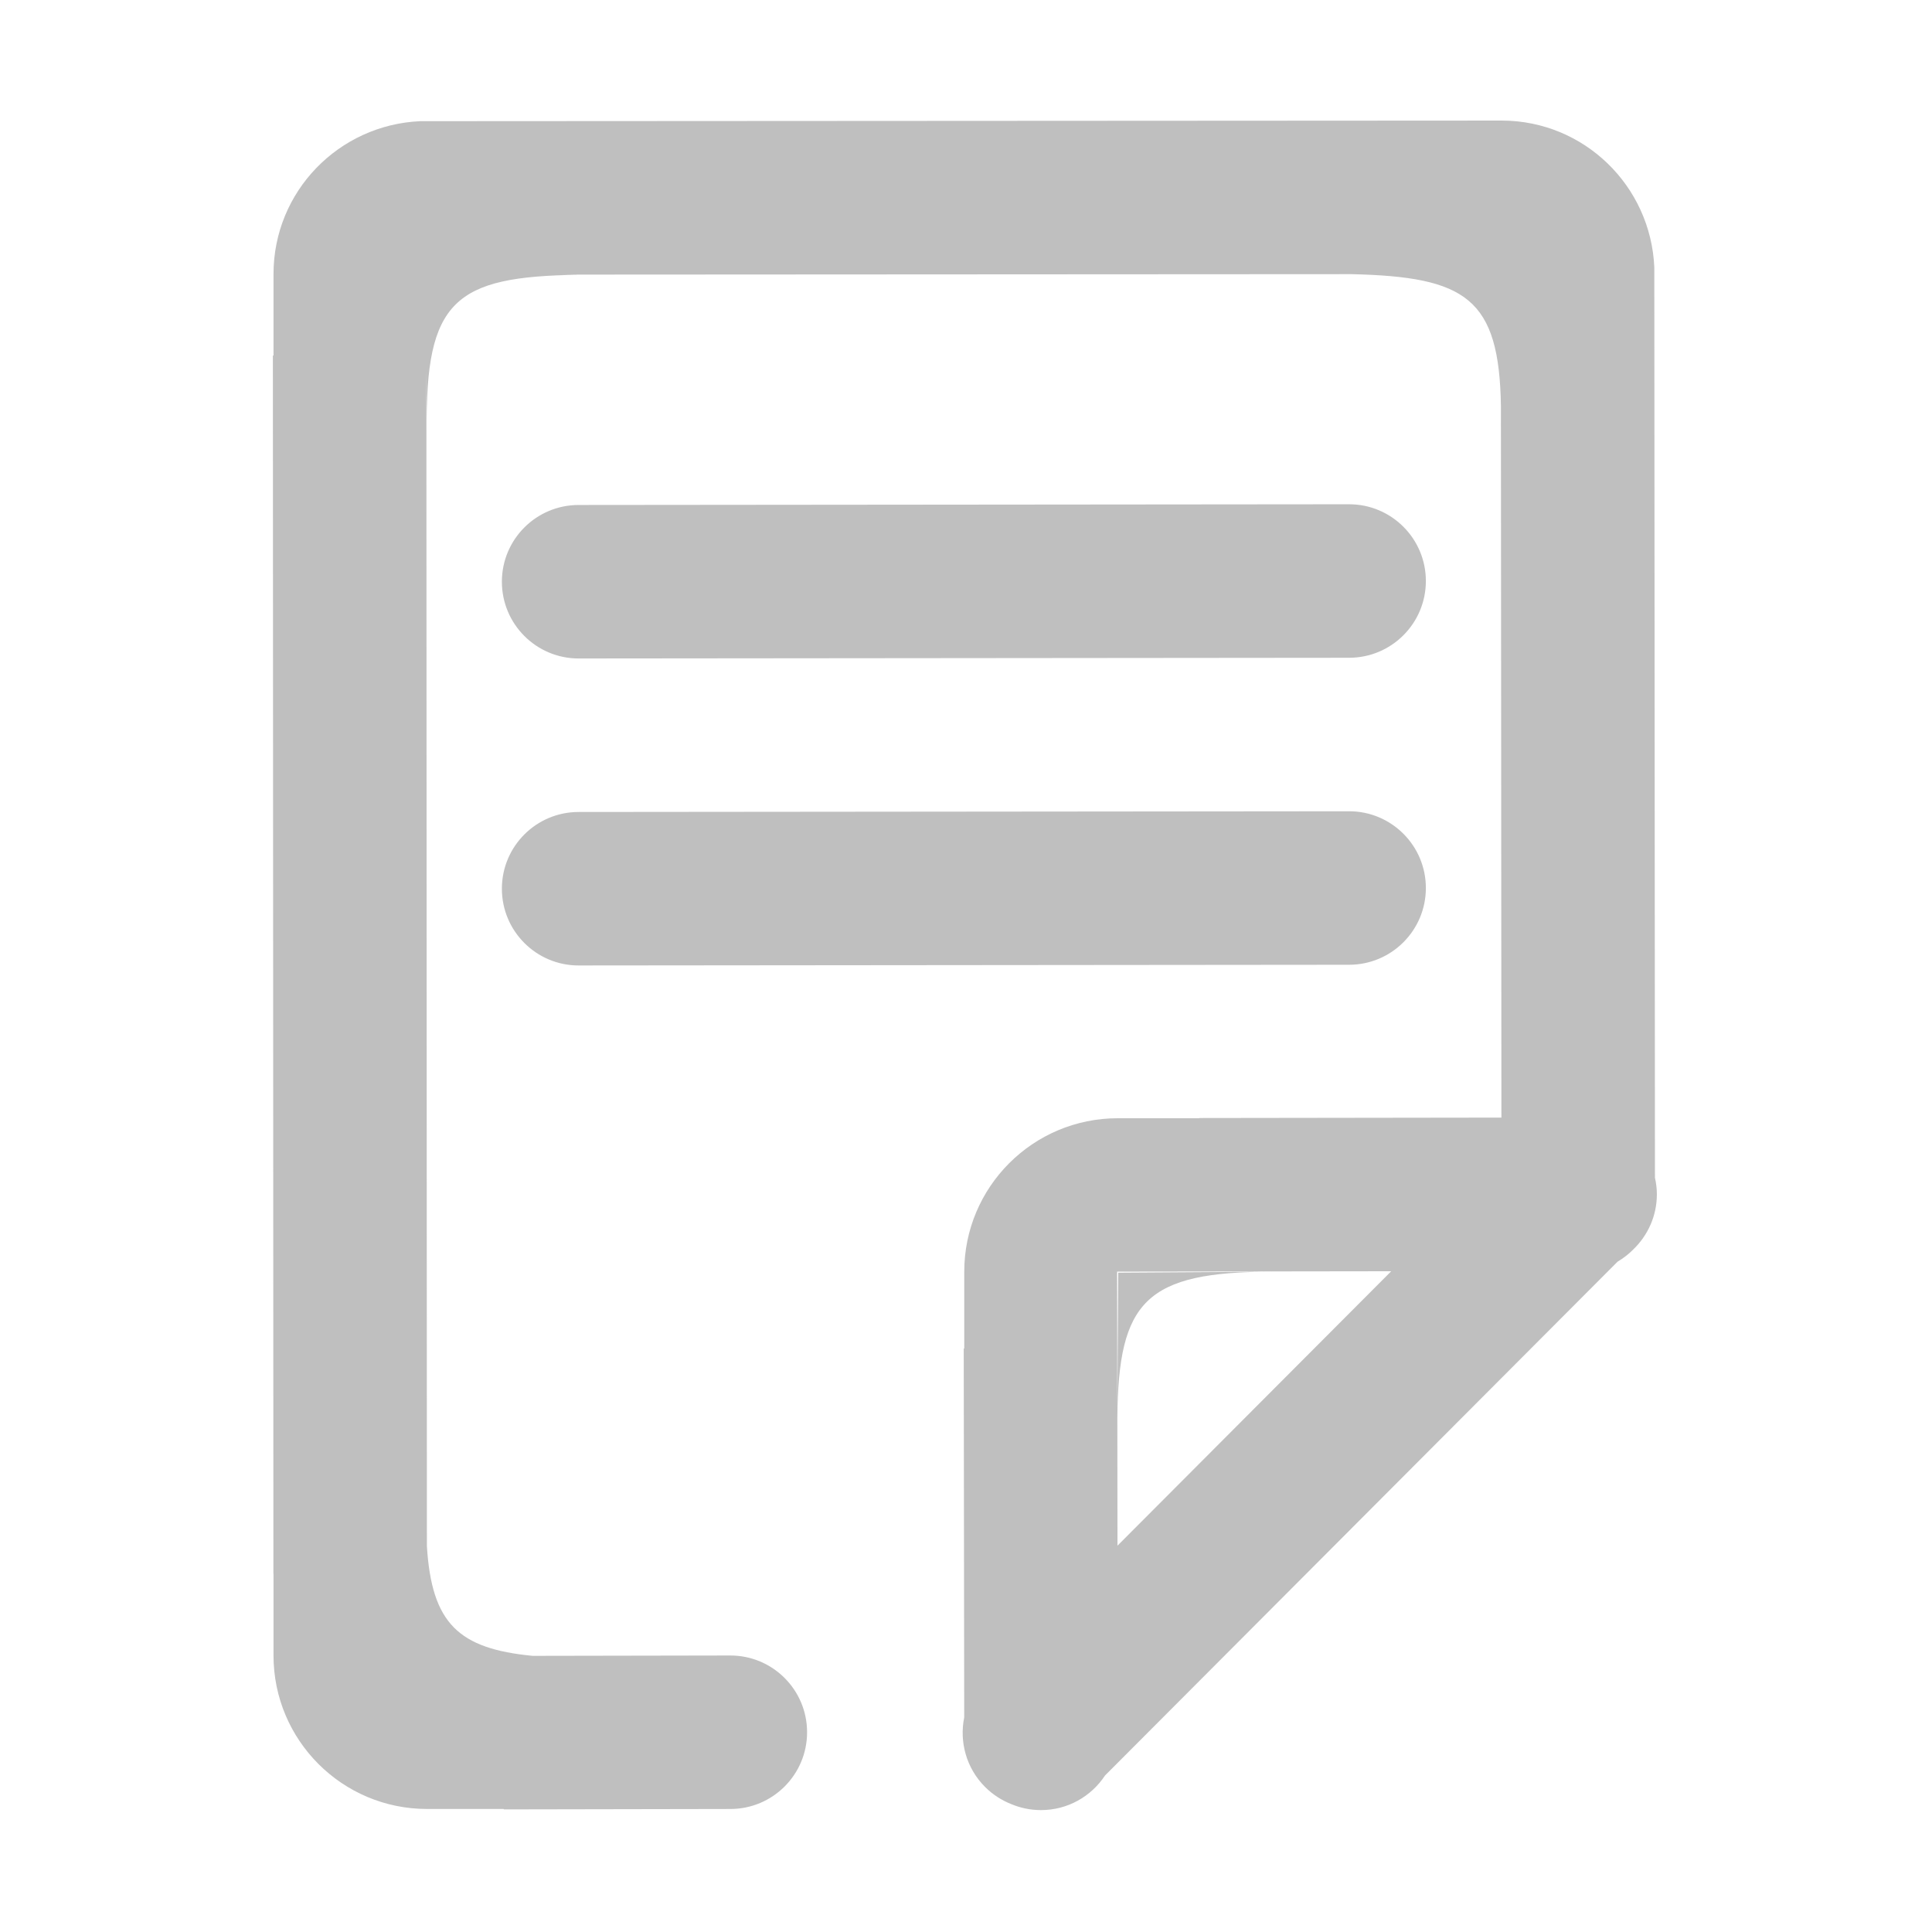
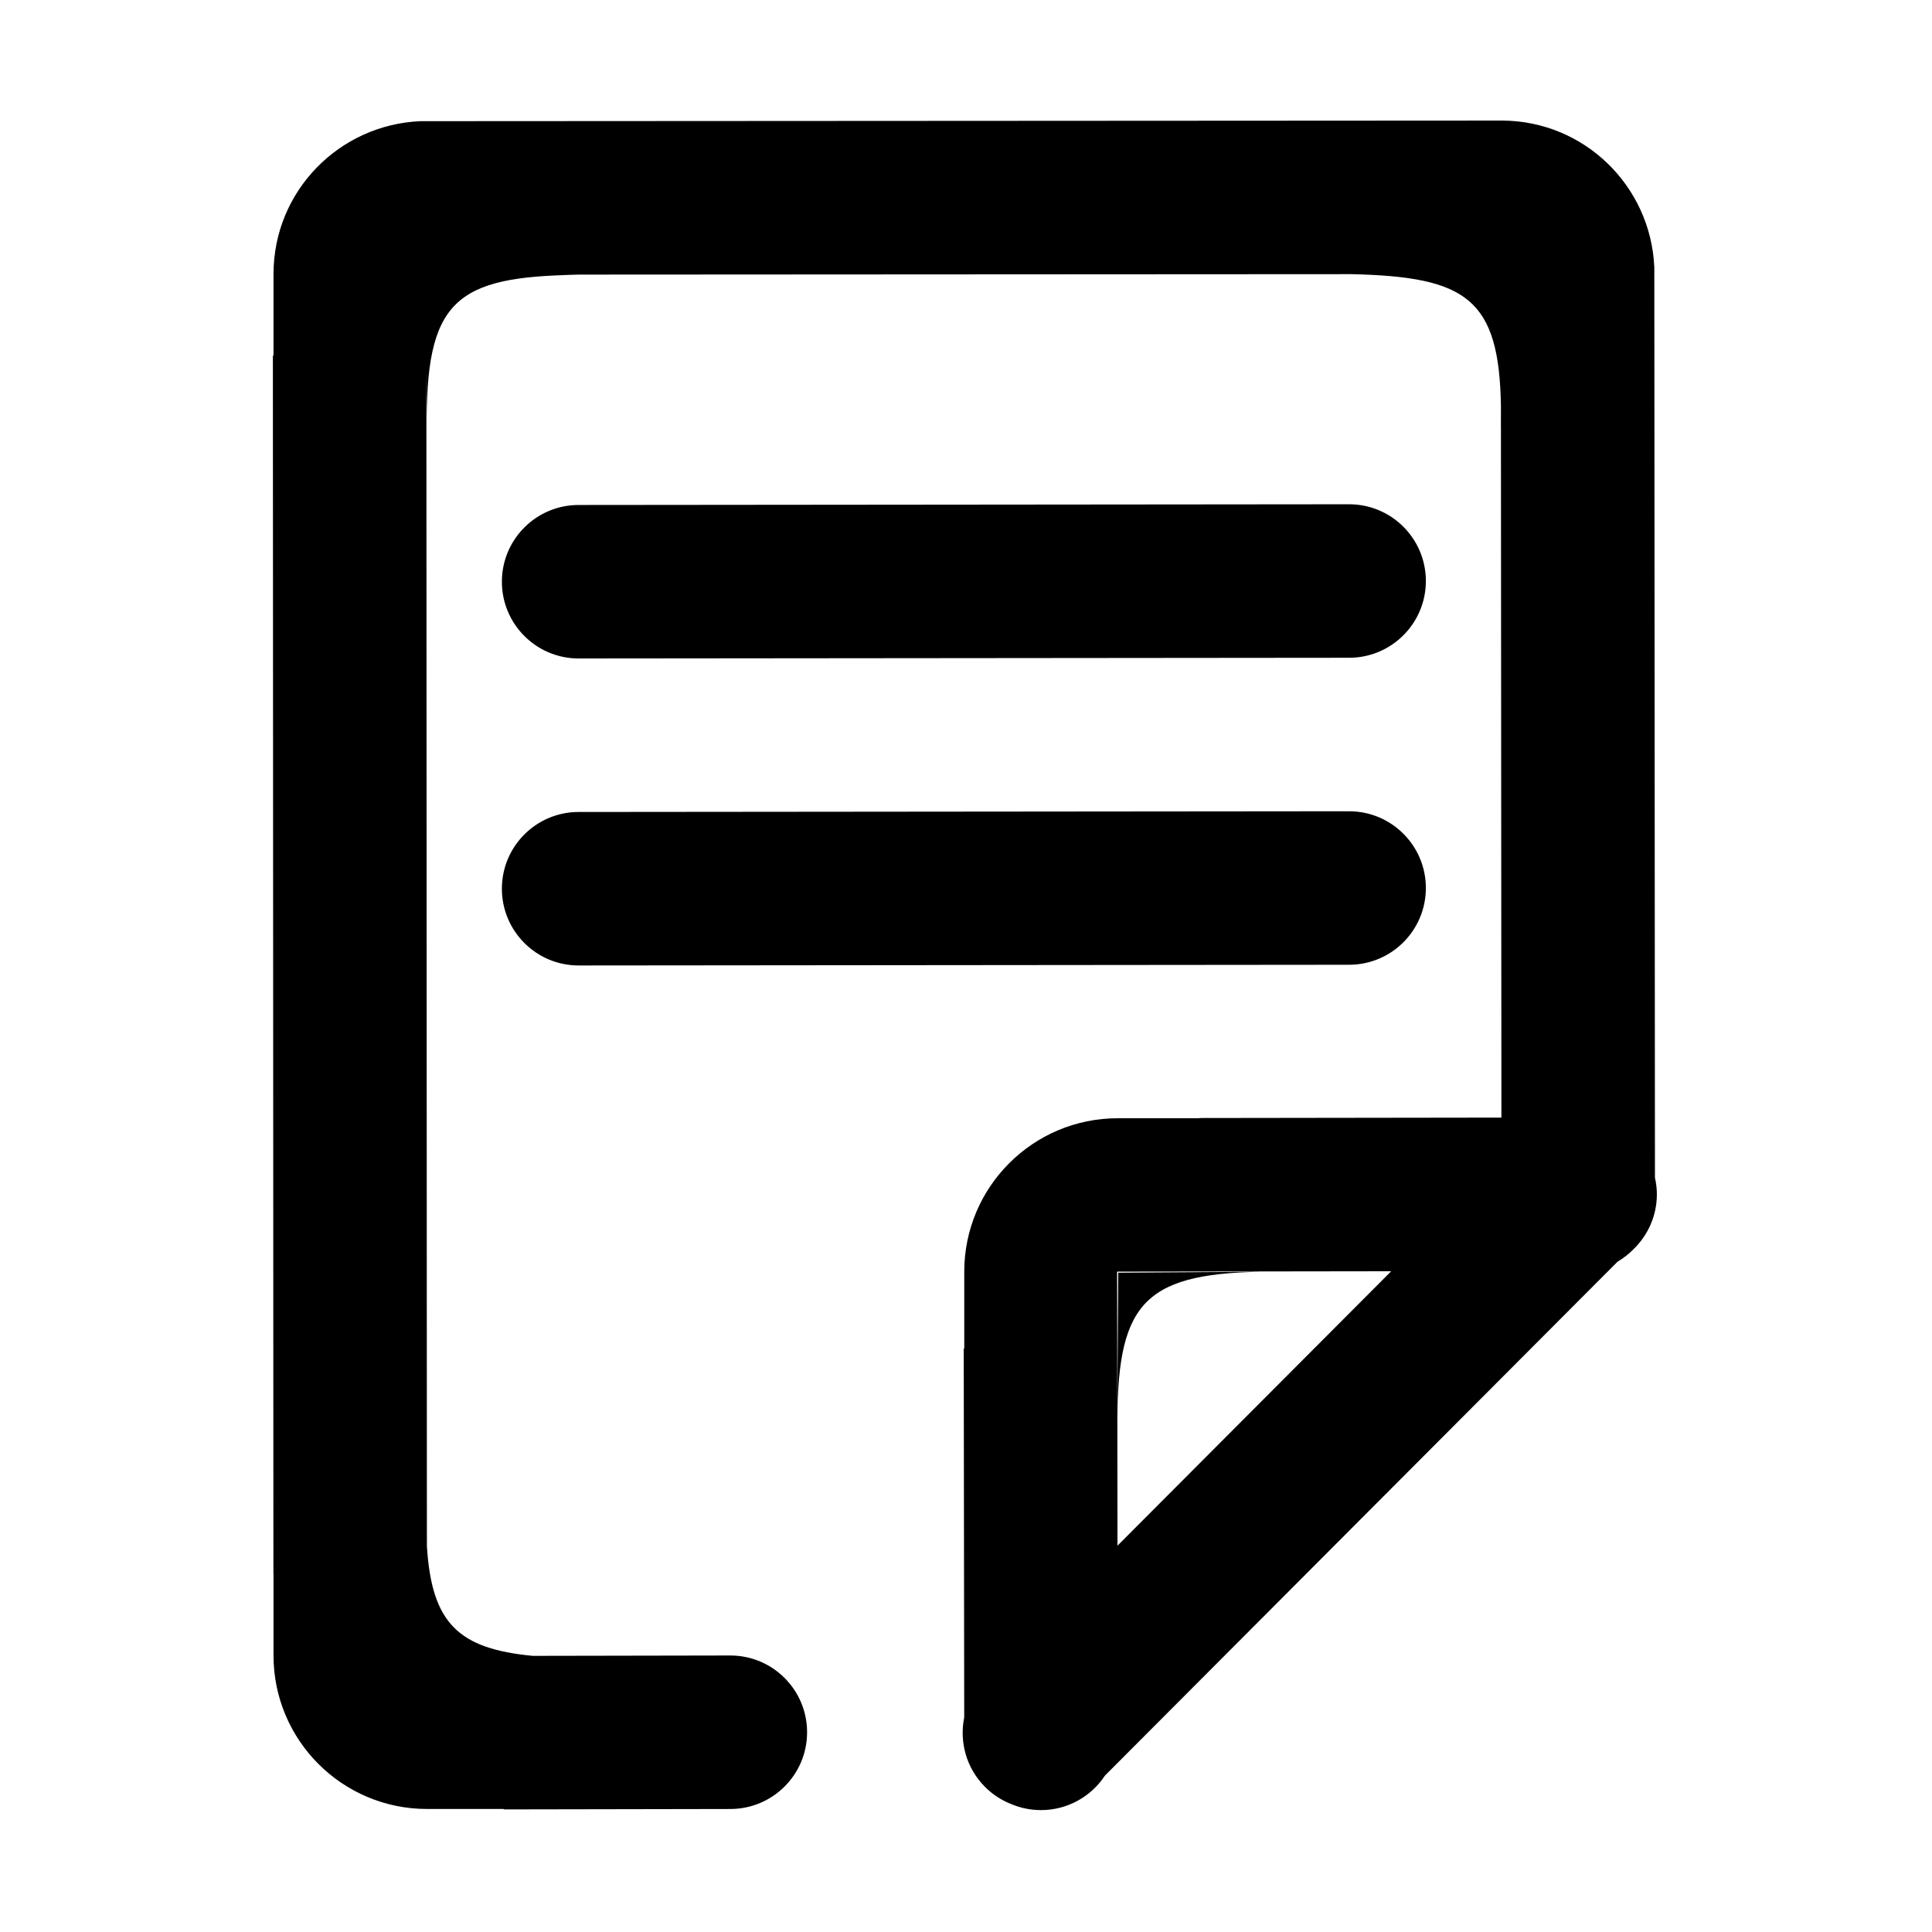
- <svg xmlns="http://www.w3.org/2000/svg" width="200" height="200" class="icon" p-id="3388" t="1553861152984" version="1.1" viewBox="0 0 1024 1024">
+ <svg xmlns="http://www.w3.org/2000/svg" width="200" height="200" class="icon" viewBox="0 0 1024 1024">
  <defs>
-     <style type="text/css" />
+     <style />
  </defs>
-   <path fill="#bfbfbf" d="M306.689 349.007l408.371-0.378c22.464 0 40.678-18.214 40.678-40.678 0-22.464-18.215-40.677-40.678-40.677l-408.371 0.378c-22.466 0-40.679 18.204-40.679 40.678C266.01 330.793 284.224 349.007 306.689 349.007z" p-id="3389" />
-   <path fill="#bfbfbf" d="M306.689 511.72l408.371-0.378c22.464 0 40.678-18.214 40.678-40.677 0-22.464-18.215-40.677-40.678-40.677l-408.371 0.378c-22.466 0-40.679 18.203-40.679 40.677C266.01 493.506 284.224 511.72 306.689 511.72z" p-id="3390" />
-   <path fill="#bfbfbf" d="M877.157 624.19l-0.338-482.537c-1.905-43.142-37.142-77.602-80.721-77.752l-573.367 0.327c-43.22 1.918-77.763 37.303-77.763 81l0 43.22-0.336 0 0.277 645.768 0.058 0 0 43.22c0 44.928 36.429 81.355 81.358 81.355l40.677 0 0 0.229 120.088-0.218c22.466 0 40.679-18.214 40.679-40.677 0-22.466-18.214-40.679-40.679-40.679l-104.773 0.189c-39.149-3.783-53.51-17.011-56.052-58.137l-0.278-623.272 0.238 32.225c-0.972-69.329 14.937-81.883 80.205-82.805l-9.414-0.099 419.394-0.238c60.562 1.43 78.278 12.652 79.115 70.174l0 3.744c0 2.999 0 5.999-0.082 9.246l0.082-4.081 0.257 367.961-160.131 0.218 0 0.118-43.22 0c-44.928 0-81.355 36.418-81.355 81.358l0 40.677-0.278 0 0.258 195.507c-2.622 12.932 1.034 26.874 11.063 36.903 4.032 4.031 8.722 7.022 13.687 9.006 4.906 2.088 10.287 3.25 15.928 3.25 14.203 0 26.656-7.29 33.925-18.305l271.68-272.363c3.018-1.827 5.839-3.933 8.303-6.463 7.704-7.399 12.532-17.749 12.532-29.279C878.171 629.95 877.794 627.032 877.157 624.19zM592.29 819.24l-0.079-67.761c0.557-61.91 14.896-77.462 82.549-77.462l-82.071 0.545-0.497 73.224-0.099-73.8 145.275-0.197L592.29 819.24z" p-id="3391" />
+   <path d="M306.69 349.007l408.37-.378c22.464 0 40.679-18.214 40.679-40.678s-18.215-40.678-40.679-40.678l-408.37.378c-22.466 0-40.68 18.203-40.68 40.678 0 22.464 18.214 40.678 40.68 40.678zM306.69 511.72l408.37-.378c22.464 0 40.679-18.214 40.679-40.677 0-22.464-18.215-40.678-40.679-40.678l-408.37.378c-22.466 0-40.68 18.202-40.68 40.677 0 22.464 18.214 40.678 40.68 40.678z" />
+   <path d="M877.157 624.19l-.338-482.537c-1.905-43.141-37.142-77.602-80.721-77.752l-573.367.328c-43.22 1.918-77.763 37.302-77.763 81v43.22h-.335l.277 645.768h.058v43.22c0 44.928 36.429 81.355 81.358 81.355h40.678v.23l120.088-.219c22.465 0 40.68-18.214 40.68-40.677 0-22.466-18.215-40.68-40.68-40.68l-104.774.19c-39.148-3.784-53.51-17.012-56.051-58.138l-.279-623.272.239 32.225c-.972-69.329 14.937-81.883 80.205-82.805l-9.415-.1 419.394-.238c60.562 1.43 78.278 12.653 79.115 70.175v3.744c0 3 0 5.999-.082 9.246l.082-4.081.257 367.961-160.131.218v.118h-43.22c-44.929 0-81.356 36.418-81.356 81.358v40.677h-.278l.258 195.507c-2.622 12.931 1.034 26.874 11.063 36.903a40.664 40.664 0 0 0 13.687 9.006 40.583 40.583 0 0 0 15.927 3.25c14.204 0 26.657-7.29 33.925-18.304l271.68-272.364c3.017-1.826 5.839-3.932 8.303-6.463 7.704-7.398 12.532-17.749 12.532-29.279-.002-3.03-.38-5.948-1.016-8.79zM592.29 819.24l-.079-67.762c.557-61.91 14.897-77.462 82.55-77.462l-82.072.545-.497 73.224-.1-73.8 145.275-.197L592.29 819.24z" />
</svg>
